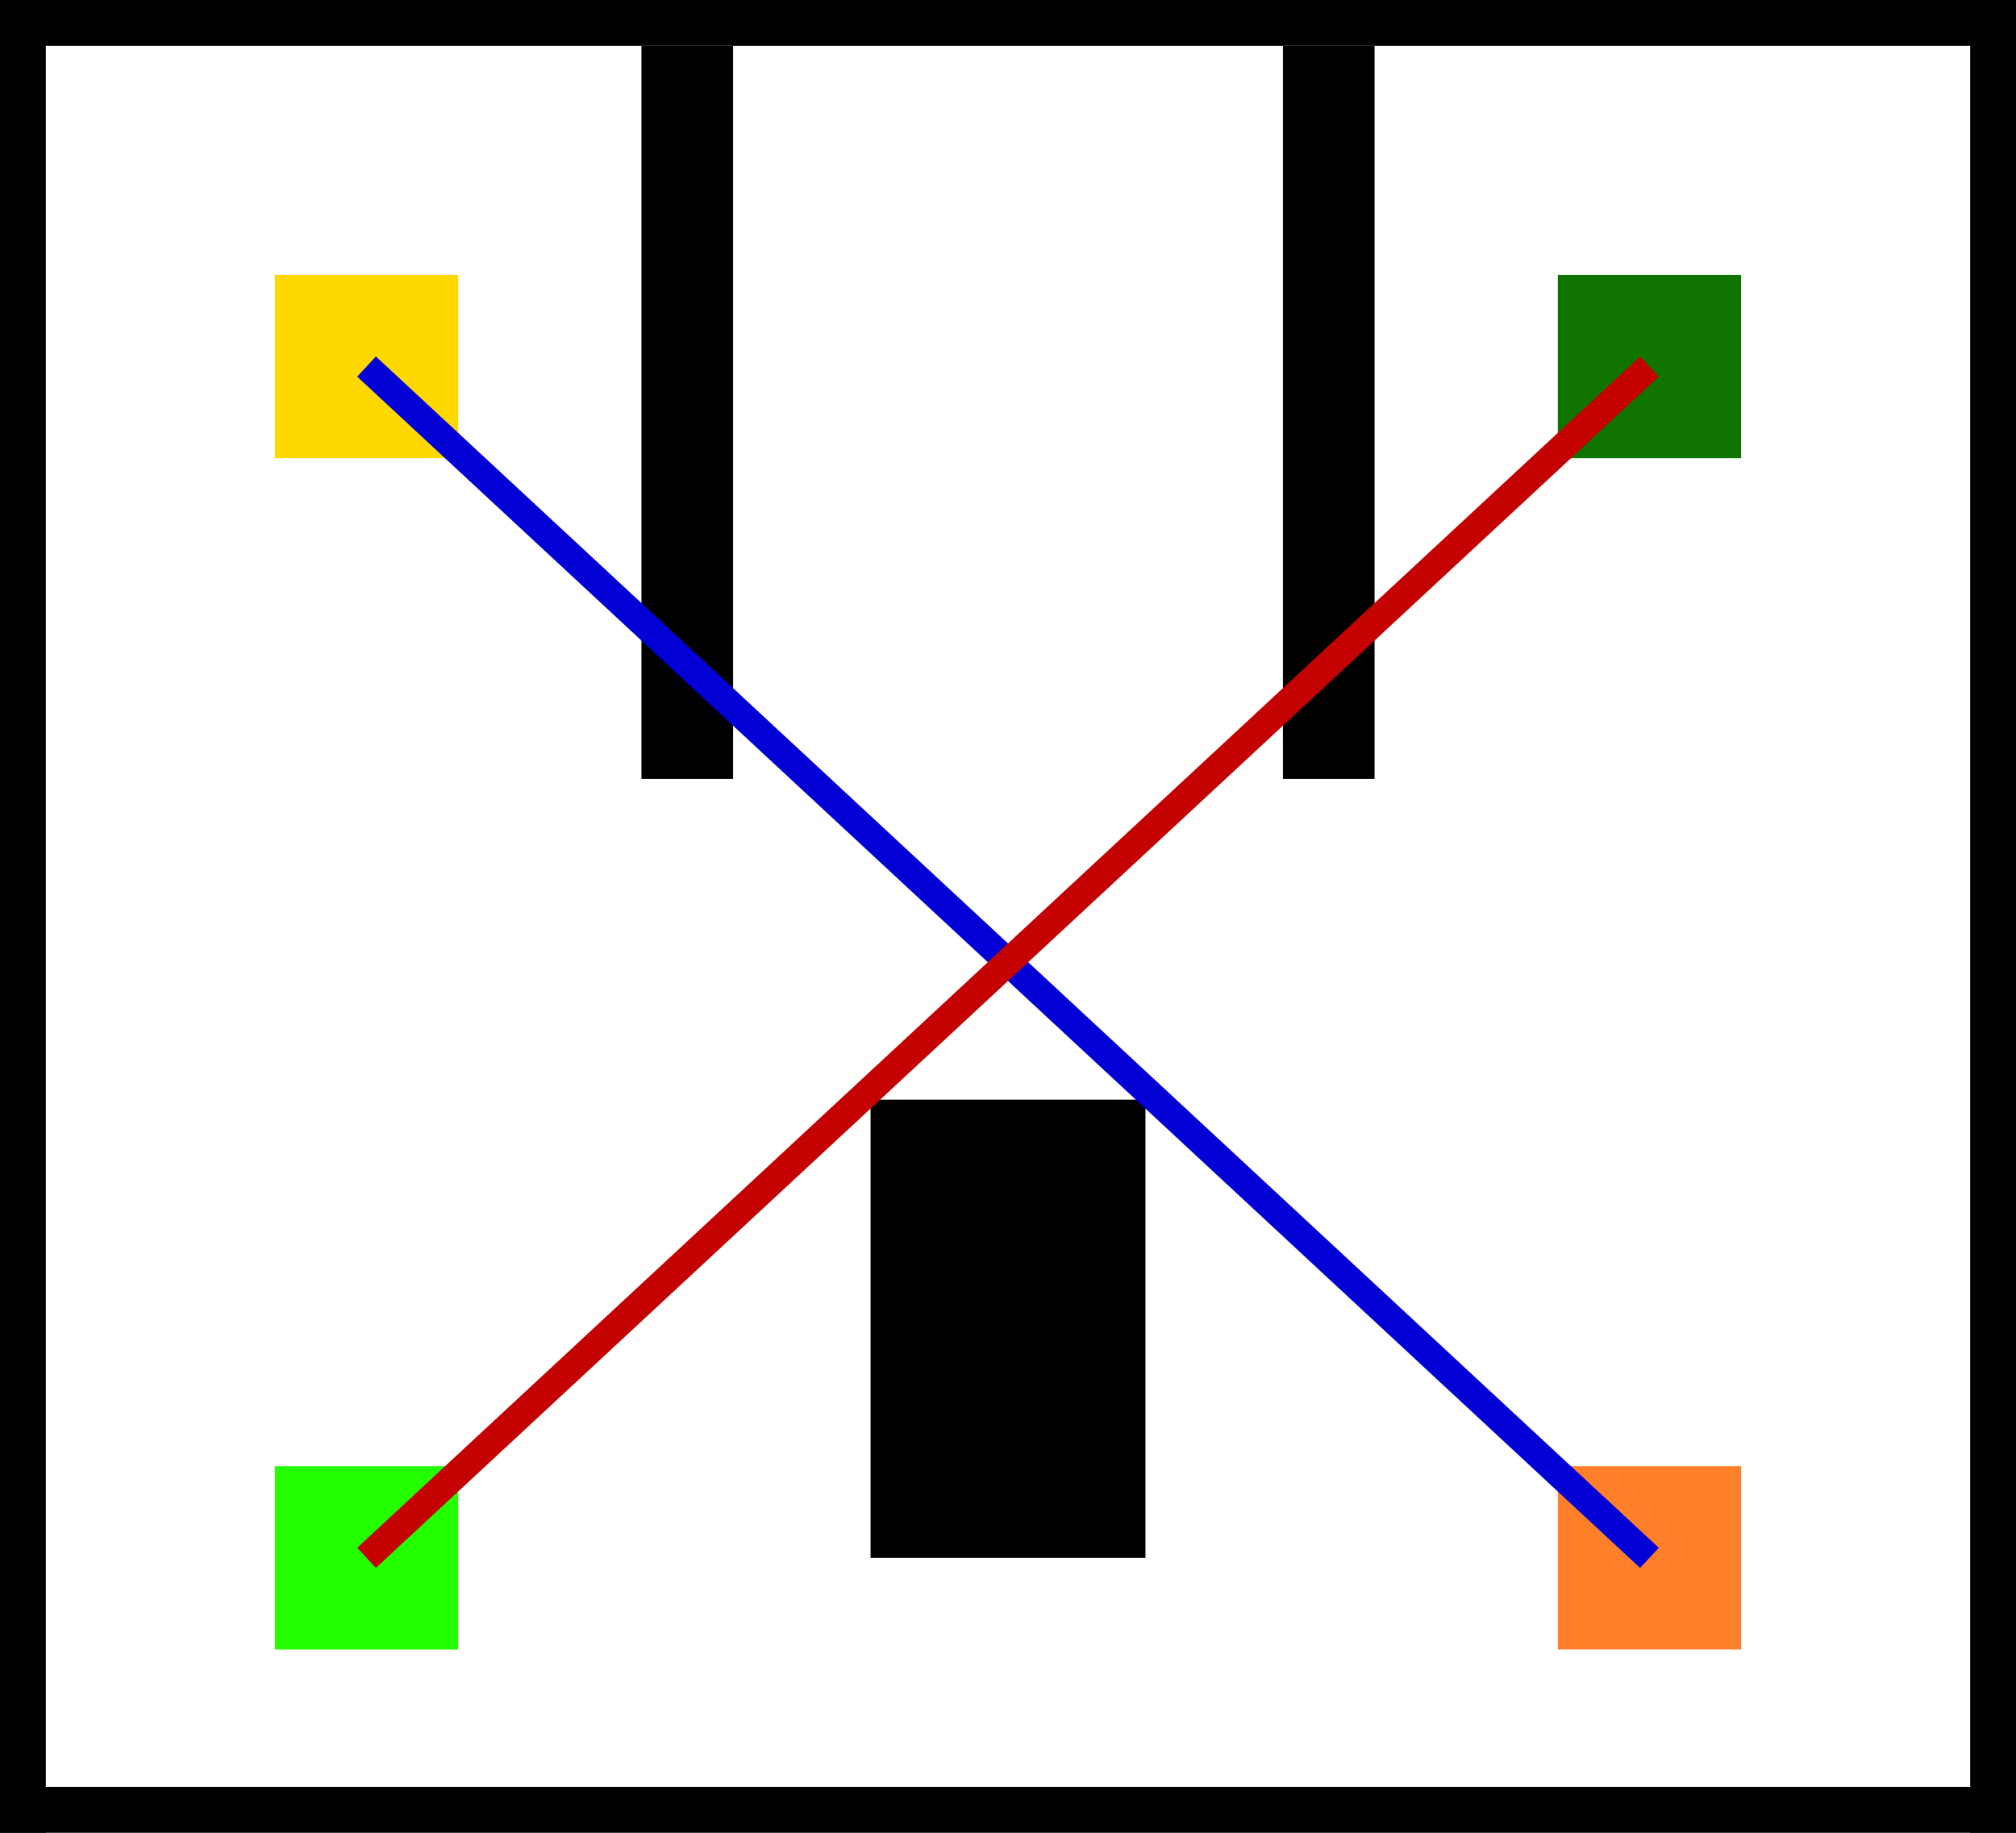
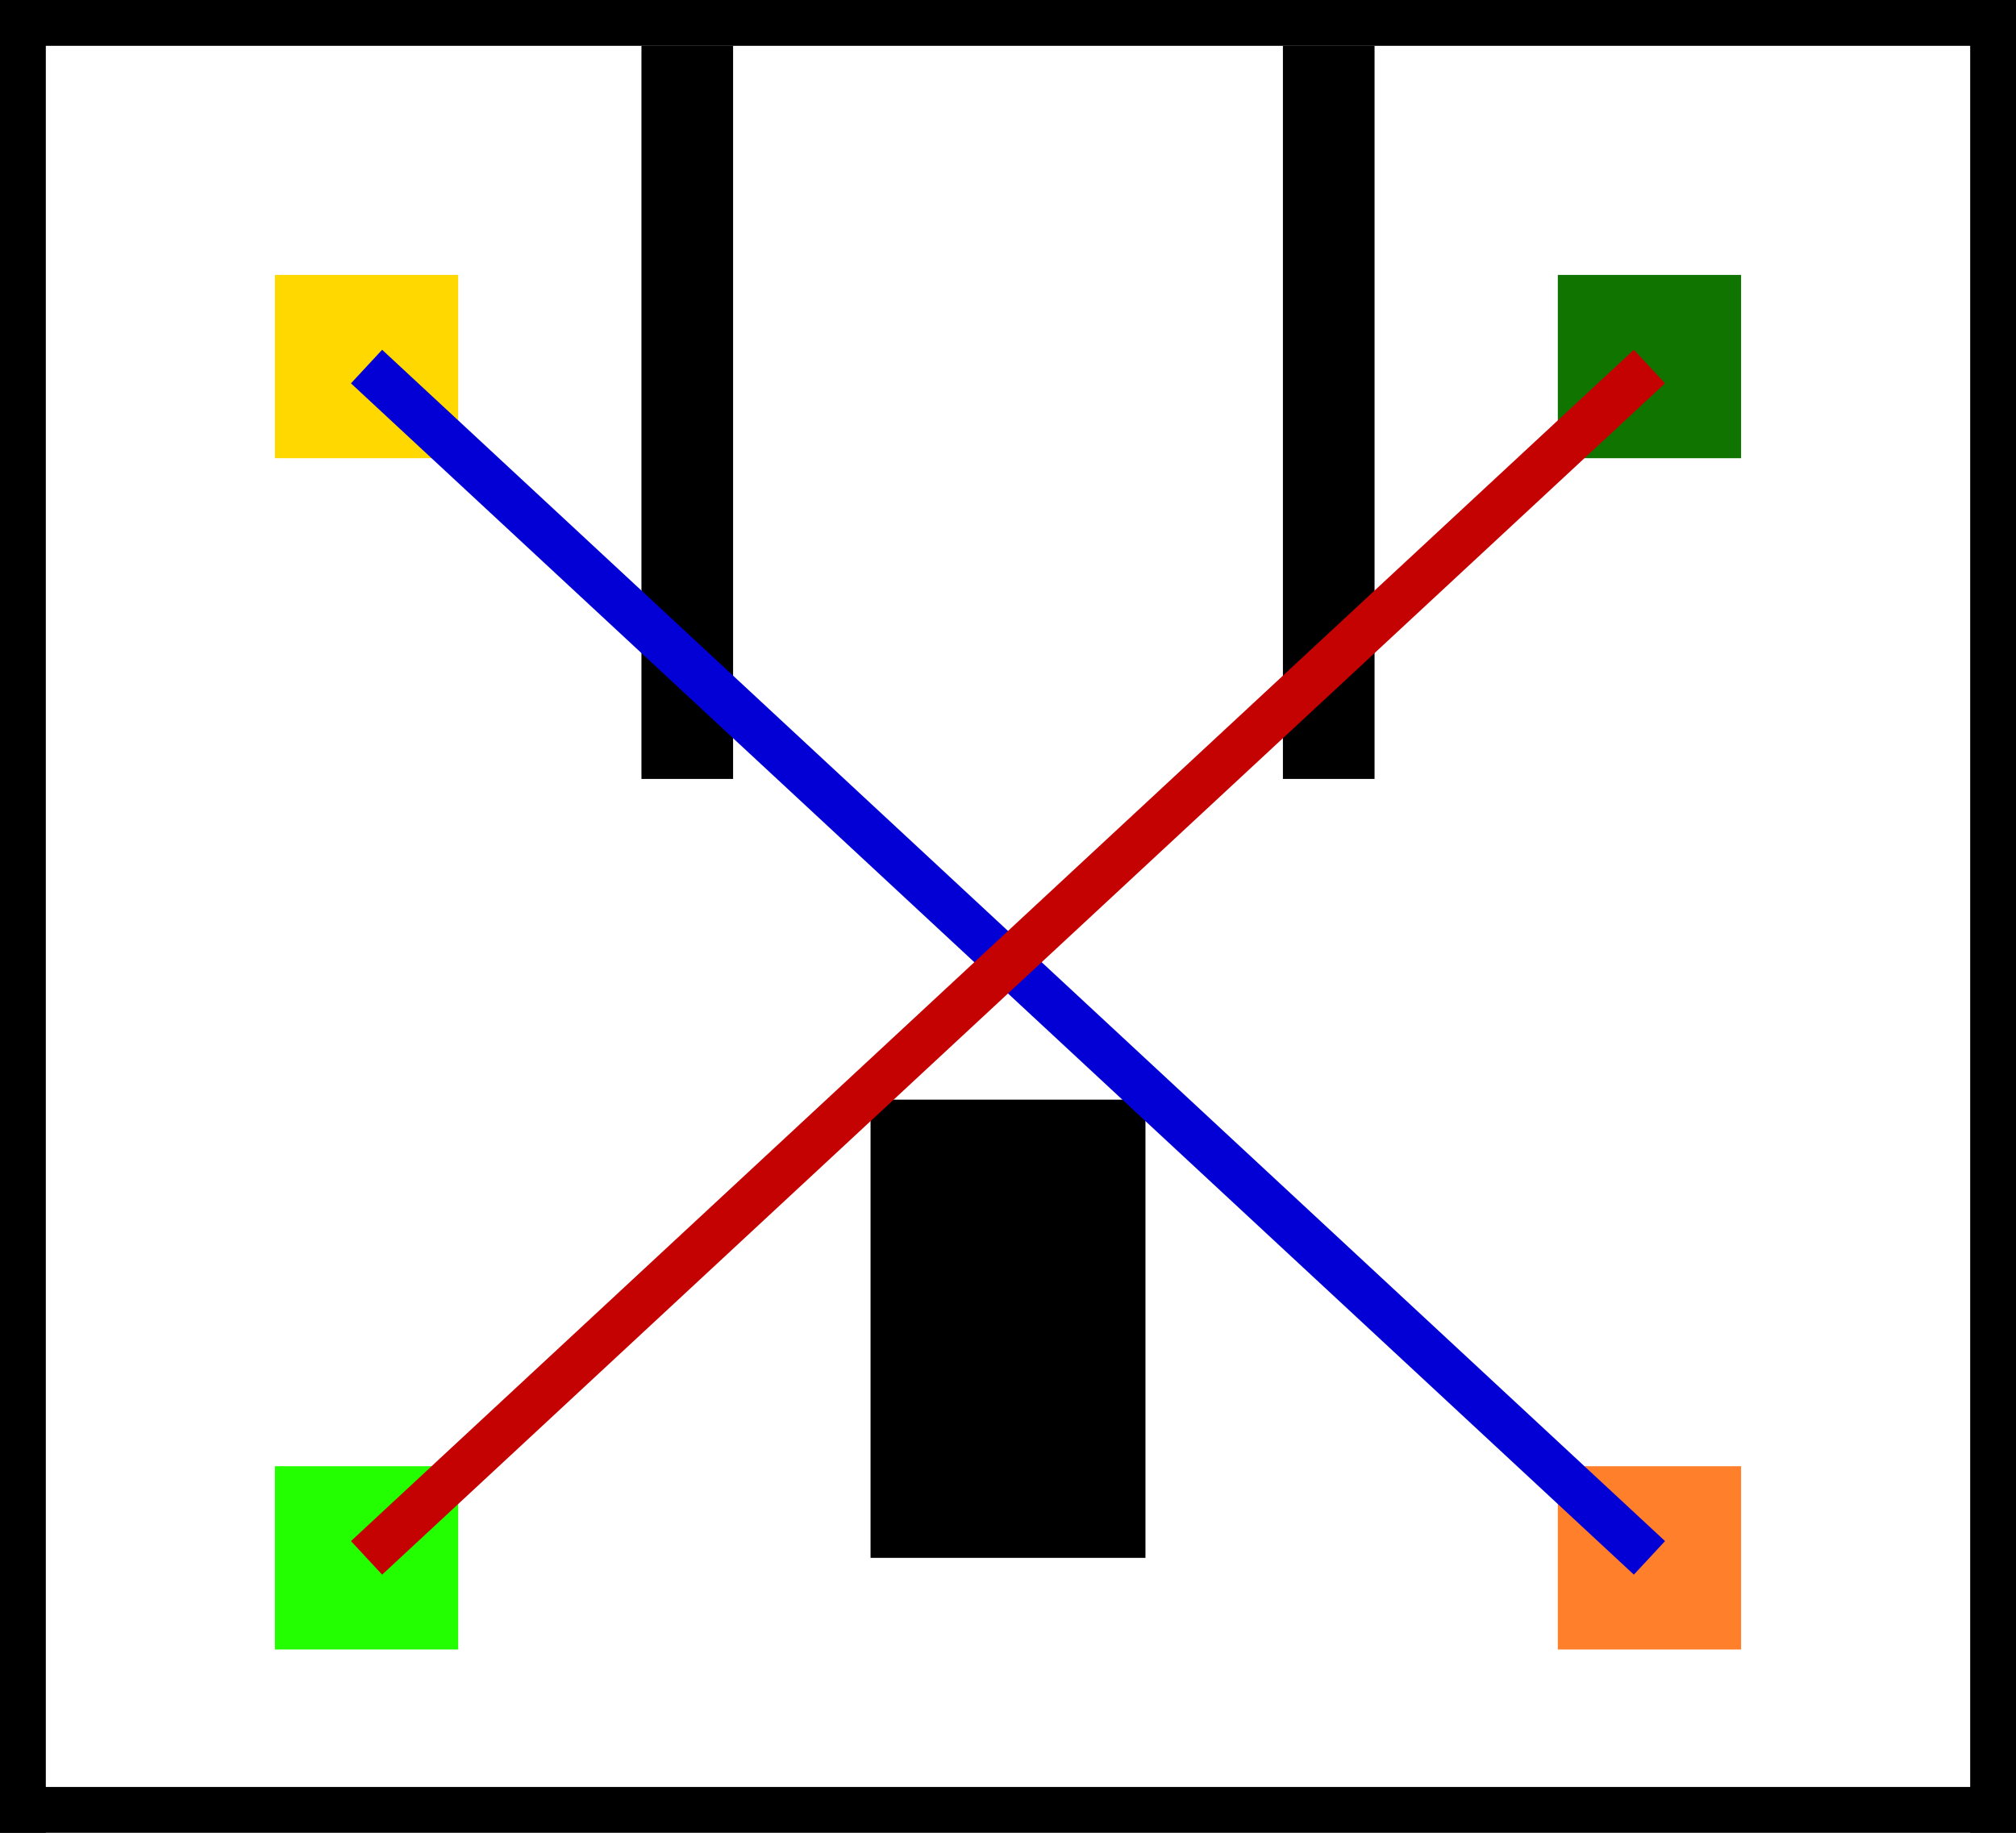
- <svg xmlns="http://www.w3.org/2000/svg" width="220" height="200" viewBox="0 0 220 200">
+ <svg xmlns="http://www.w3.org/2000/svg" width="44" height="40" viewBox="0 0 44 40">
  <g id="obstacles">
-     <rect x="0" y="0" width="220" height="5" fill="#000" />
-     <rect x="0" y="195" width="220" height="5" fill="#000" />
-     <rect x="0" y="0" width="5" height="200" fill="#000" />
-     <rect x="215" y="0" width="5" height="200" fill="#000" />
-     <rect x="70" y="5" width="10" height="80" fill="#000" />
-     <rect x="140" y="5" width="10" height="80" fill="#000" />
-     <rect x="95" y="120" width="30" height="50" fill="#000" />
+     <rect x="0" y="0" width="44" height="1" fill="#000" />
+     <rect x="0" y="39" width="44" height="1" fill="#000" />
+     <rect x="0" y="0" width="1" height="40" fill="#000" />
+     <rect x="43" y="0" width="1" height="40" fill="#000" />
+     <rect x="14" y="1" width="2" height="16" fill="#000" />
+     <rect x="28" y="1" width="2" height="16" fill="#000" />
+     <rect x="19" y="24" width="6" height="10" fill="#000" />
  </g>
  <g id="robot">
-     <rect x="30" y="30" width="20" height="20" fill="#ffd800" />
-     <rect x="170" y="160" width="20" height="20" fill="#ff7f2a" />
+     <rect x="6" y="6" width="4" height="4" fill="#ffd800" />
+     <rect x="34" y="32" width="4" height="4" fill="#ff7f2a" />
  </g>
  <g id="pedestrians">
-     <rect x="30" y="160" width="20" height="20" fill="#23ff00" />
-     <rect x="170" y="30" width="20" height="20" fill="#107400" />
+     <rect x="6" y="32" width="4" height="4" fill="#23ff00" />
+     <rect x="34" y="6" width="4" height="4" fill="#107400" />
  </g>
  <g id="routes">
-     <path d="M 40 40 L 180 170" stroke="#0300d5" stroke-width="3" fill="none" />
-     <path d="M 40 170 L 180 40" stroke="#c40202" stroke-width="3" fill="none" />
+     <path d="M 8 8 L 36 34" stroke="#0300d5" stroke-width="1" fill="none" />
+     <path d="M 8 34 L 36 8" stroke="#c40202" stroke-width="1" fill="none" />
  </g>
</svg>
